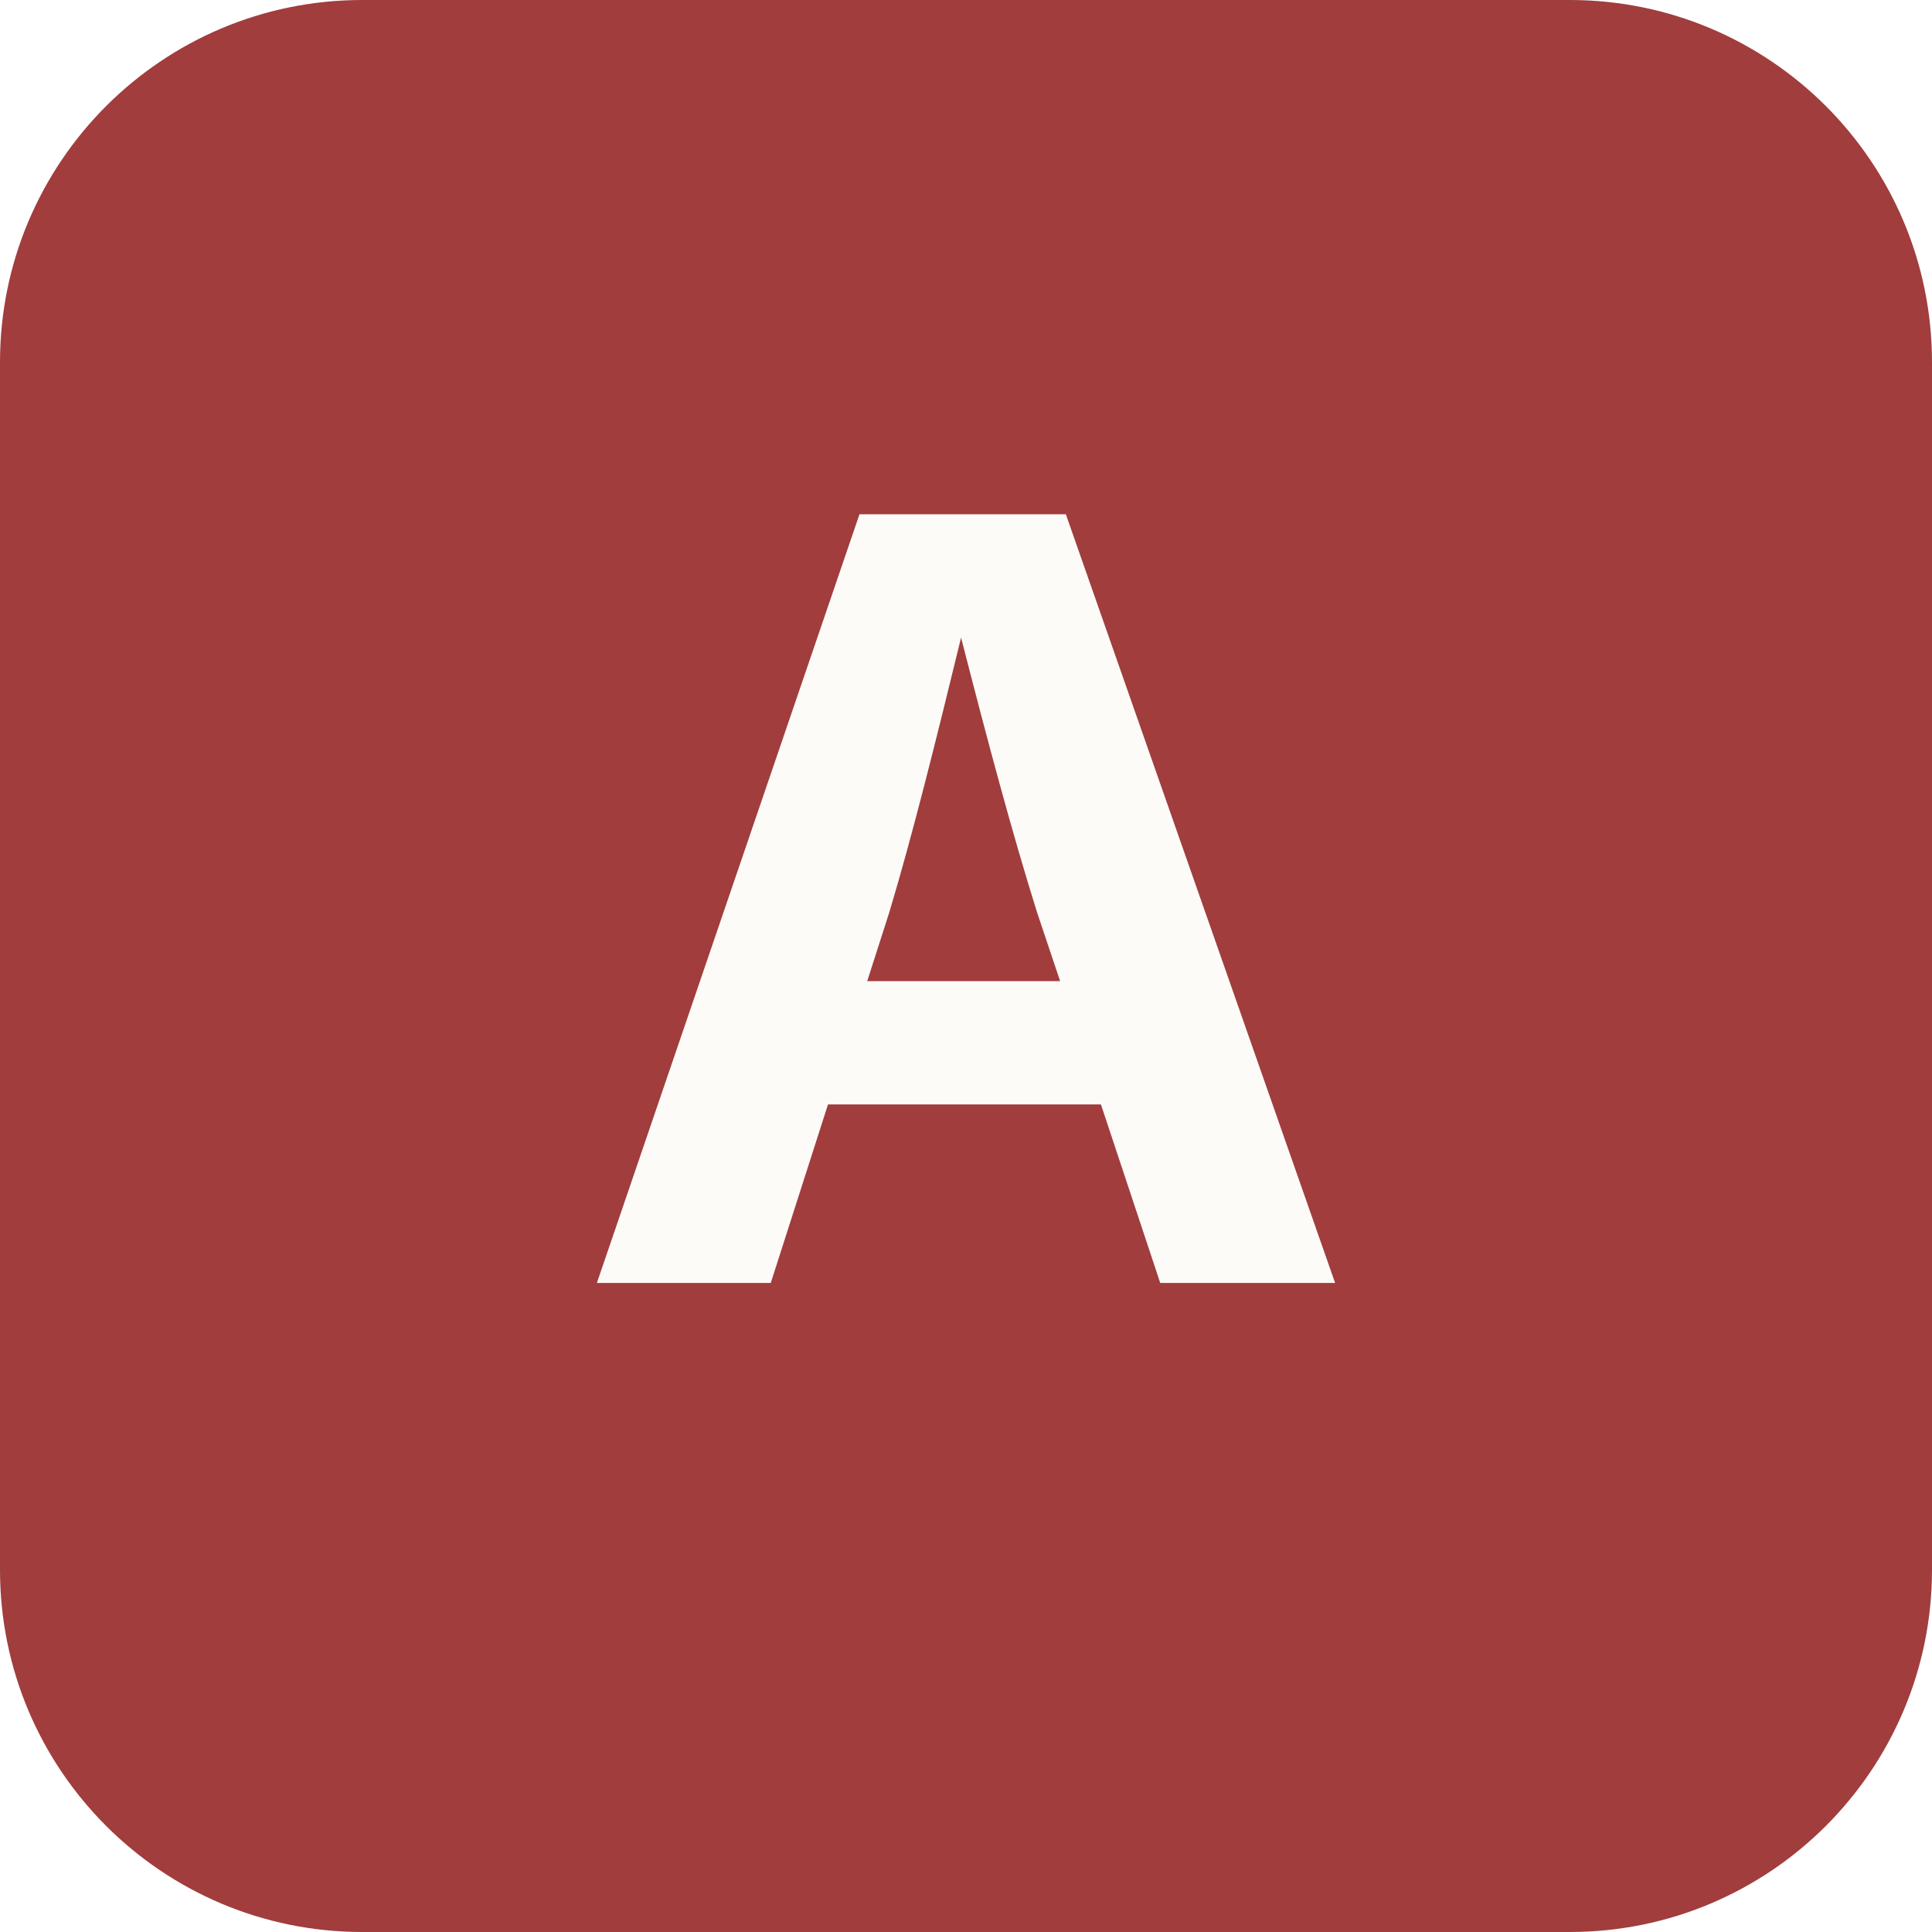
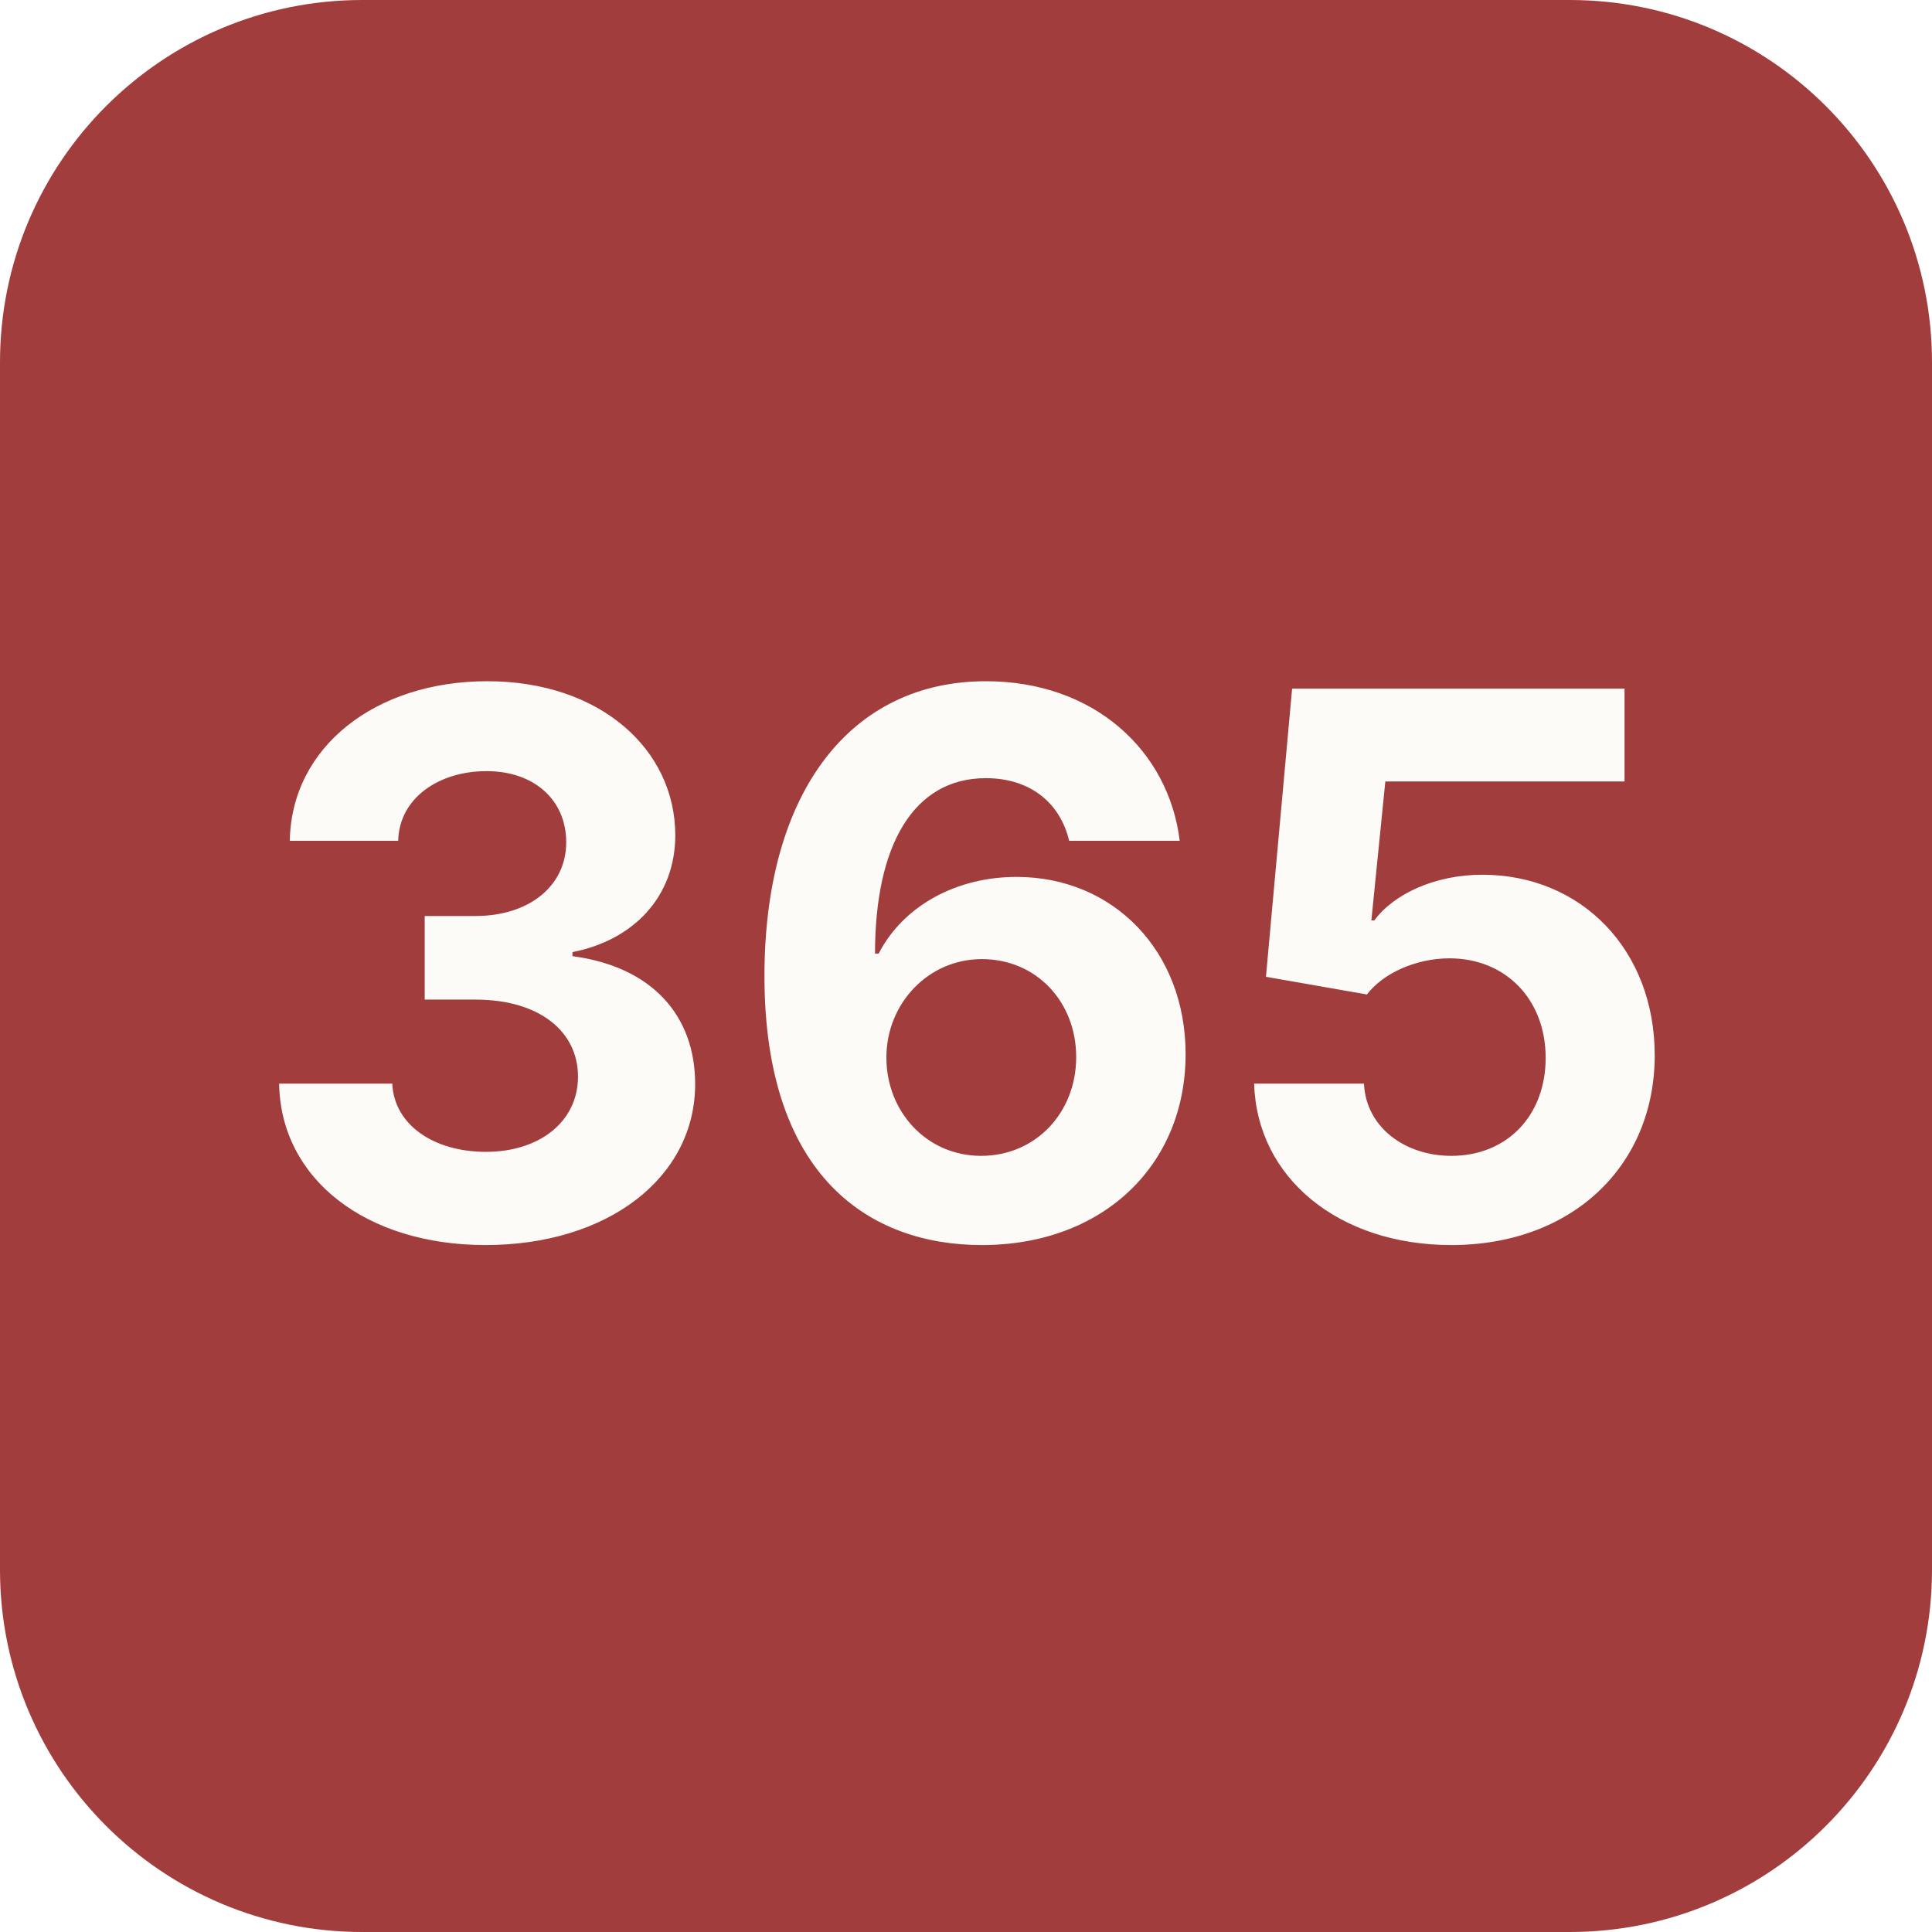
<svg xmlns="http://www.w3.org/2000/svg" viewBox="0 0 512 512">
  <rect width="512" height="512" rx="96" fill="#A13D3D" />
-   <text x="256" y="340" font-family="-apple-system,BlinkMacSystemFont,'Segoe UI',sans-serif" font-size="280" font-weight="700" fill="#FCFBF8" text-anchor="middle">A</text>
+   <text x="256" y="328" font-family="-apple-system,BlinkMacSystemFont,'Segoe UI',sans-serif" font-size="200" font-weight="700" fill="#FCFBF8" text-anchor="middle">365</text>
</svg>
